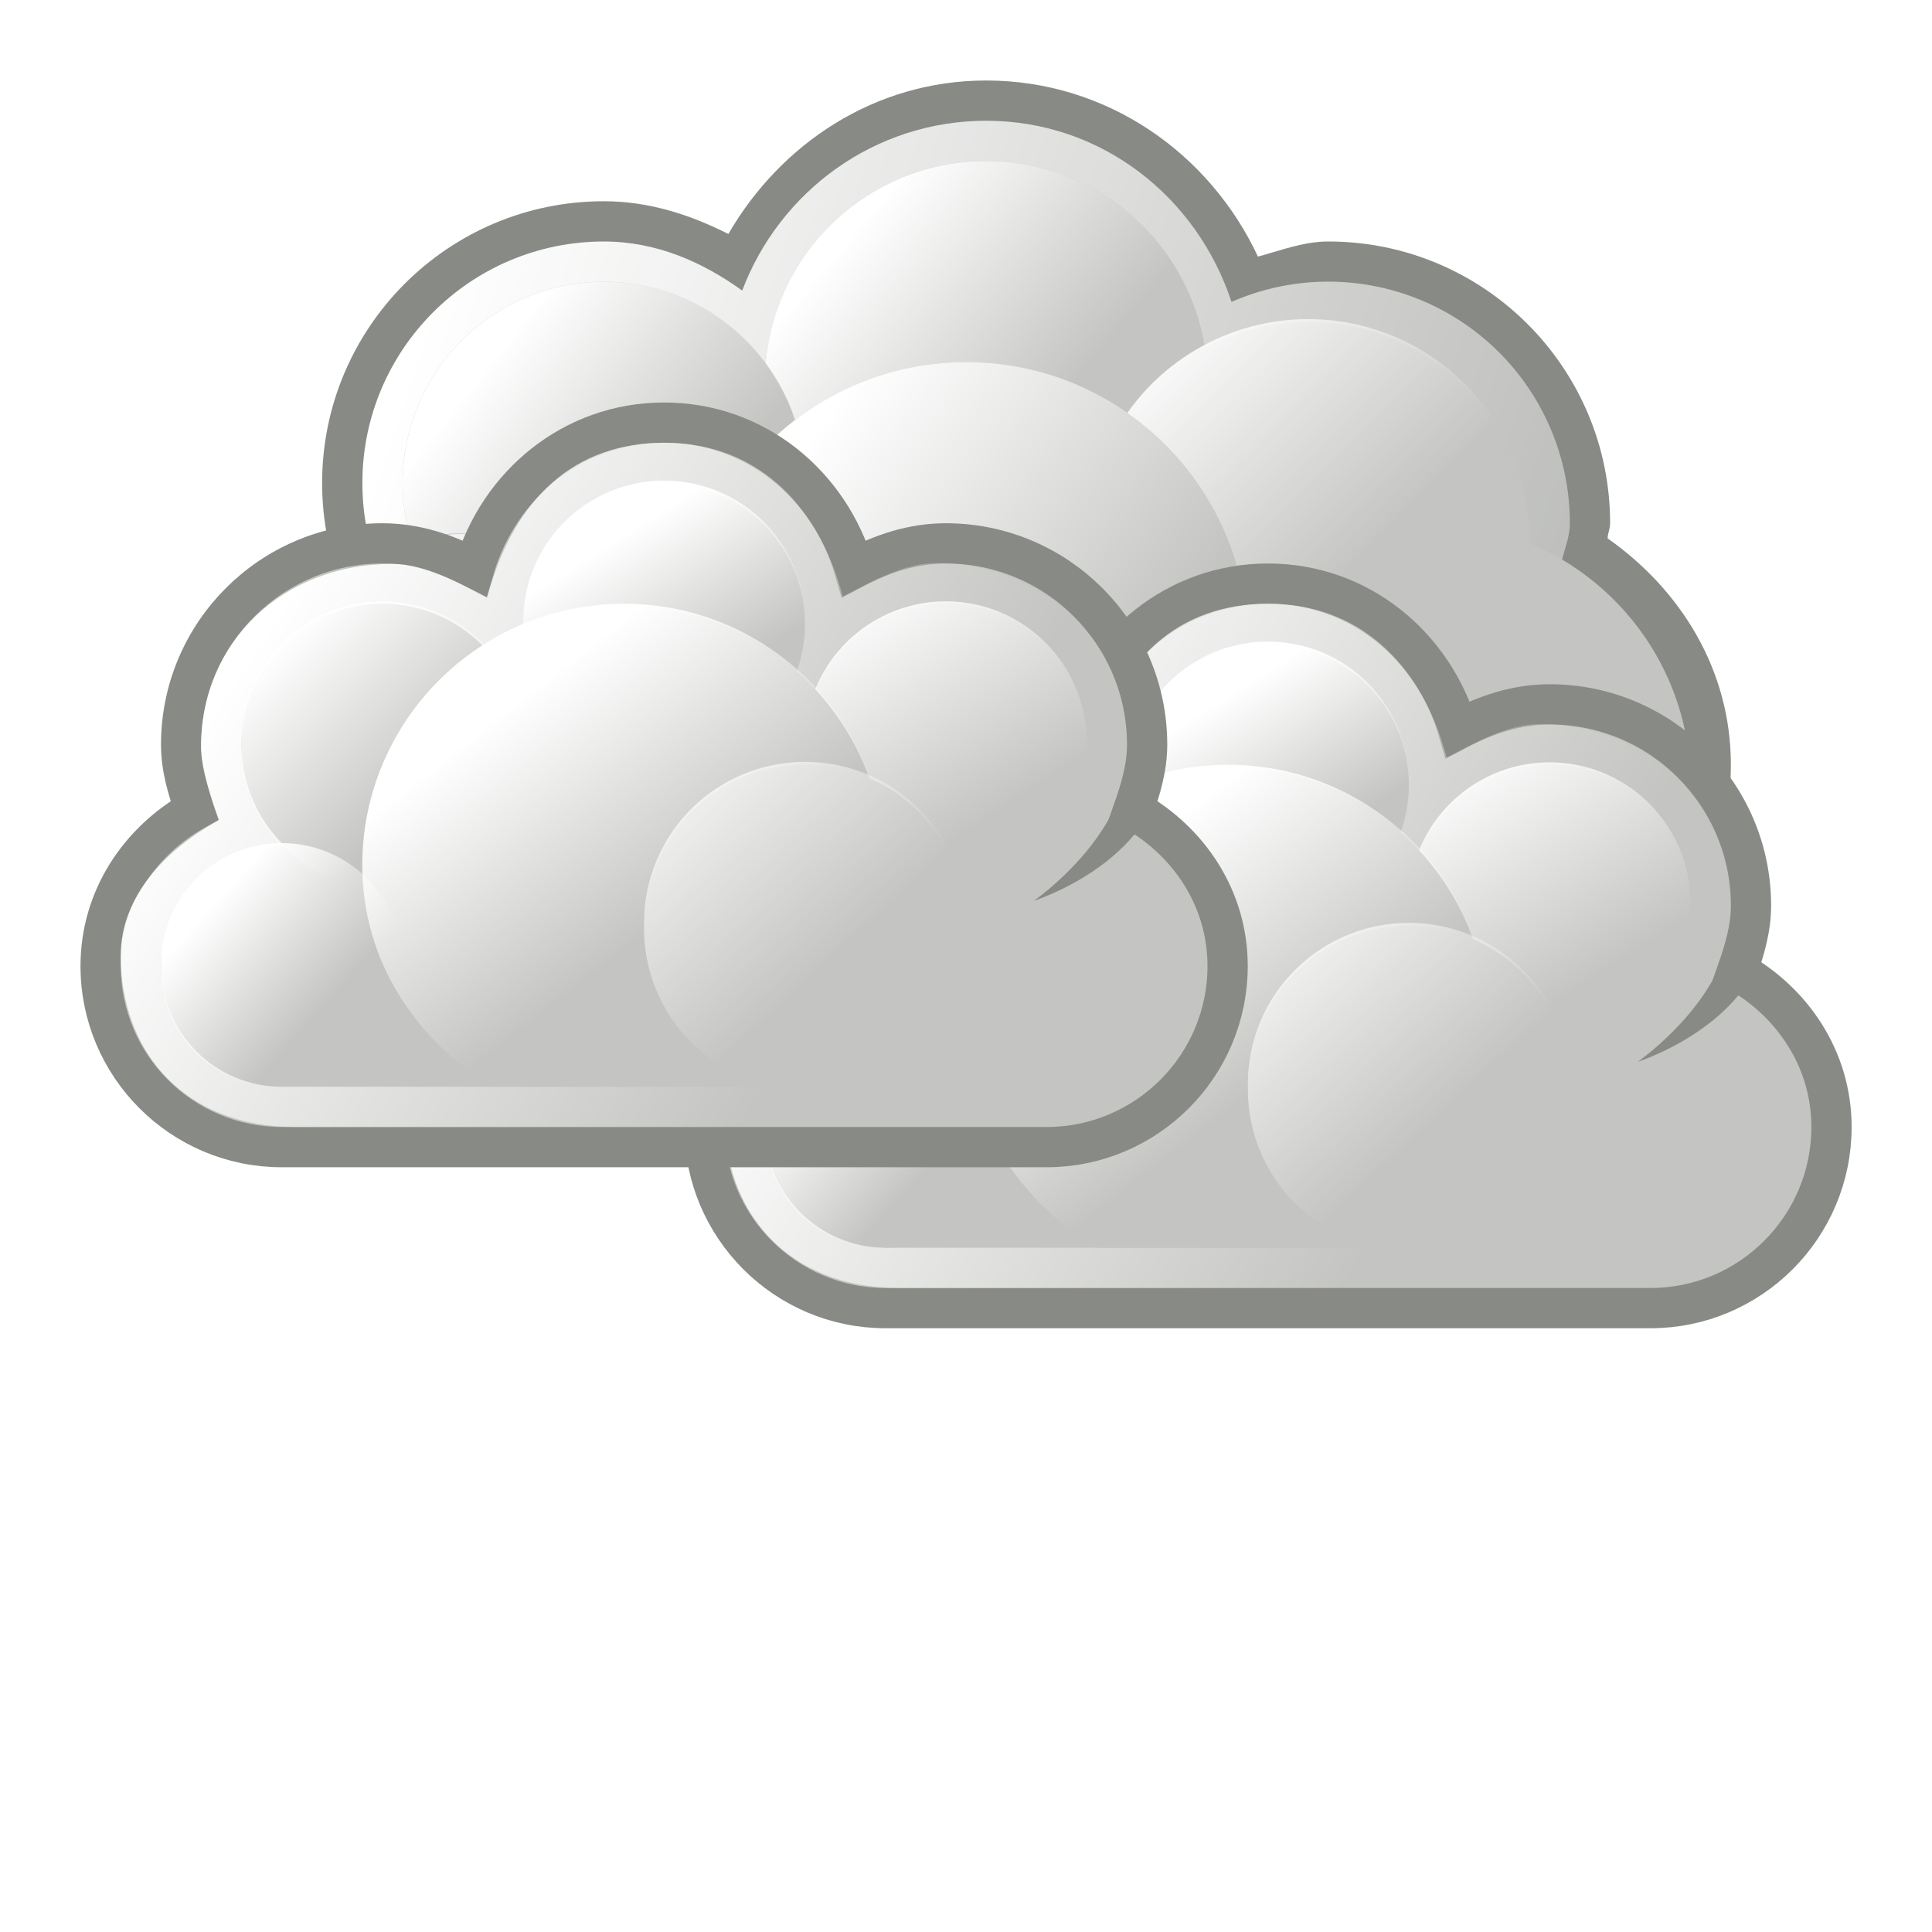
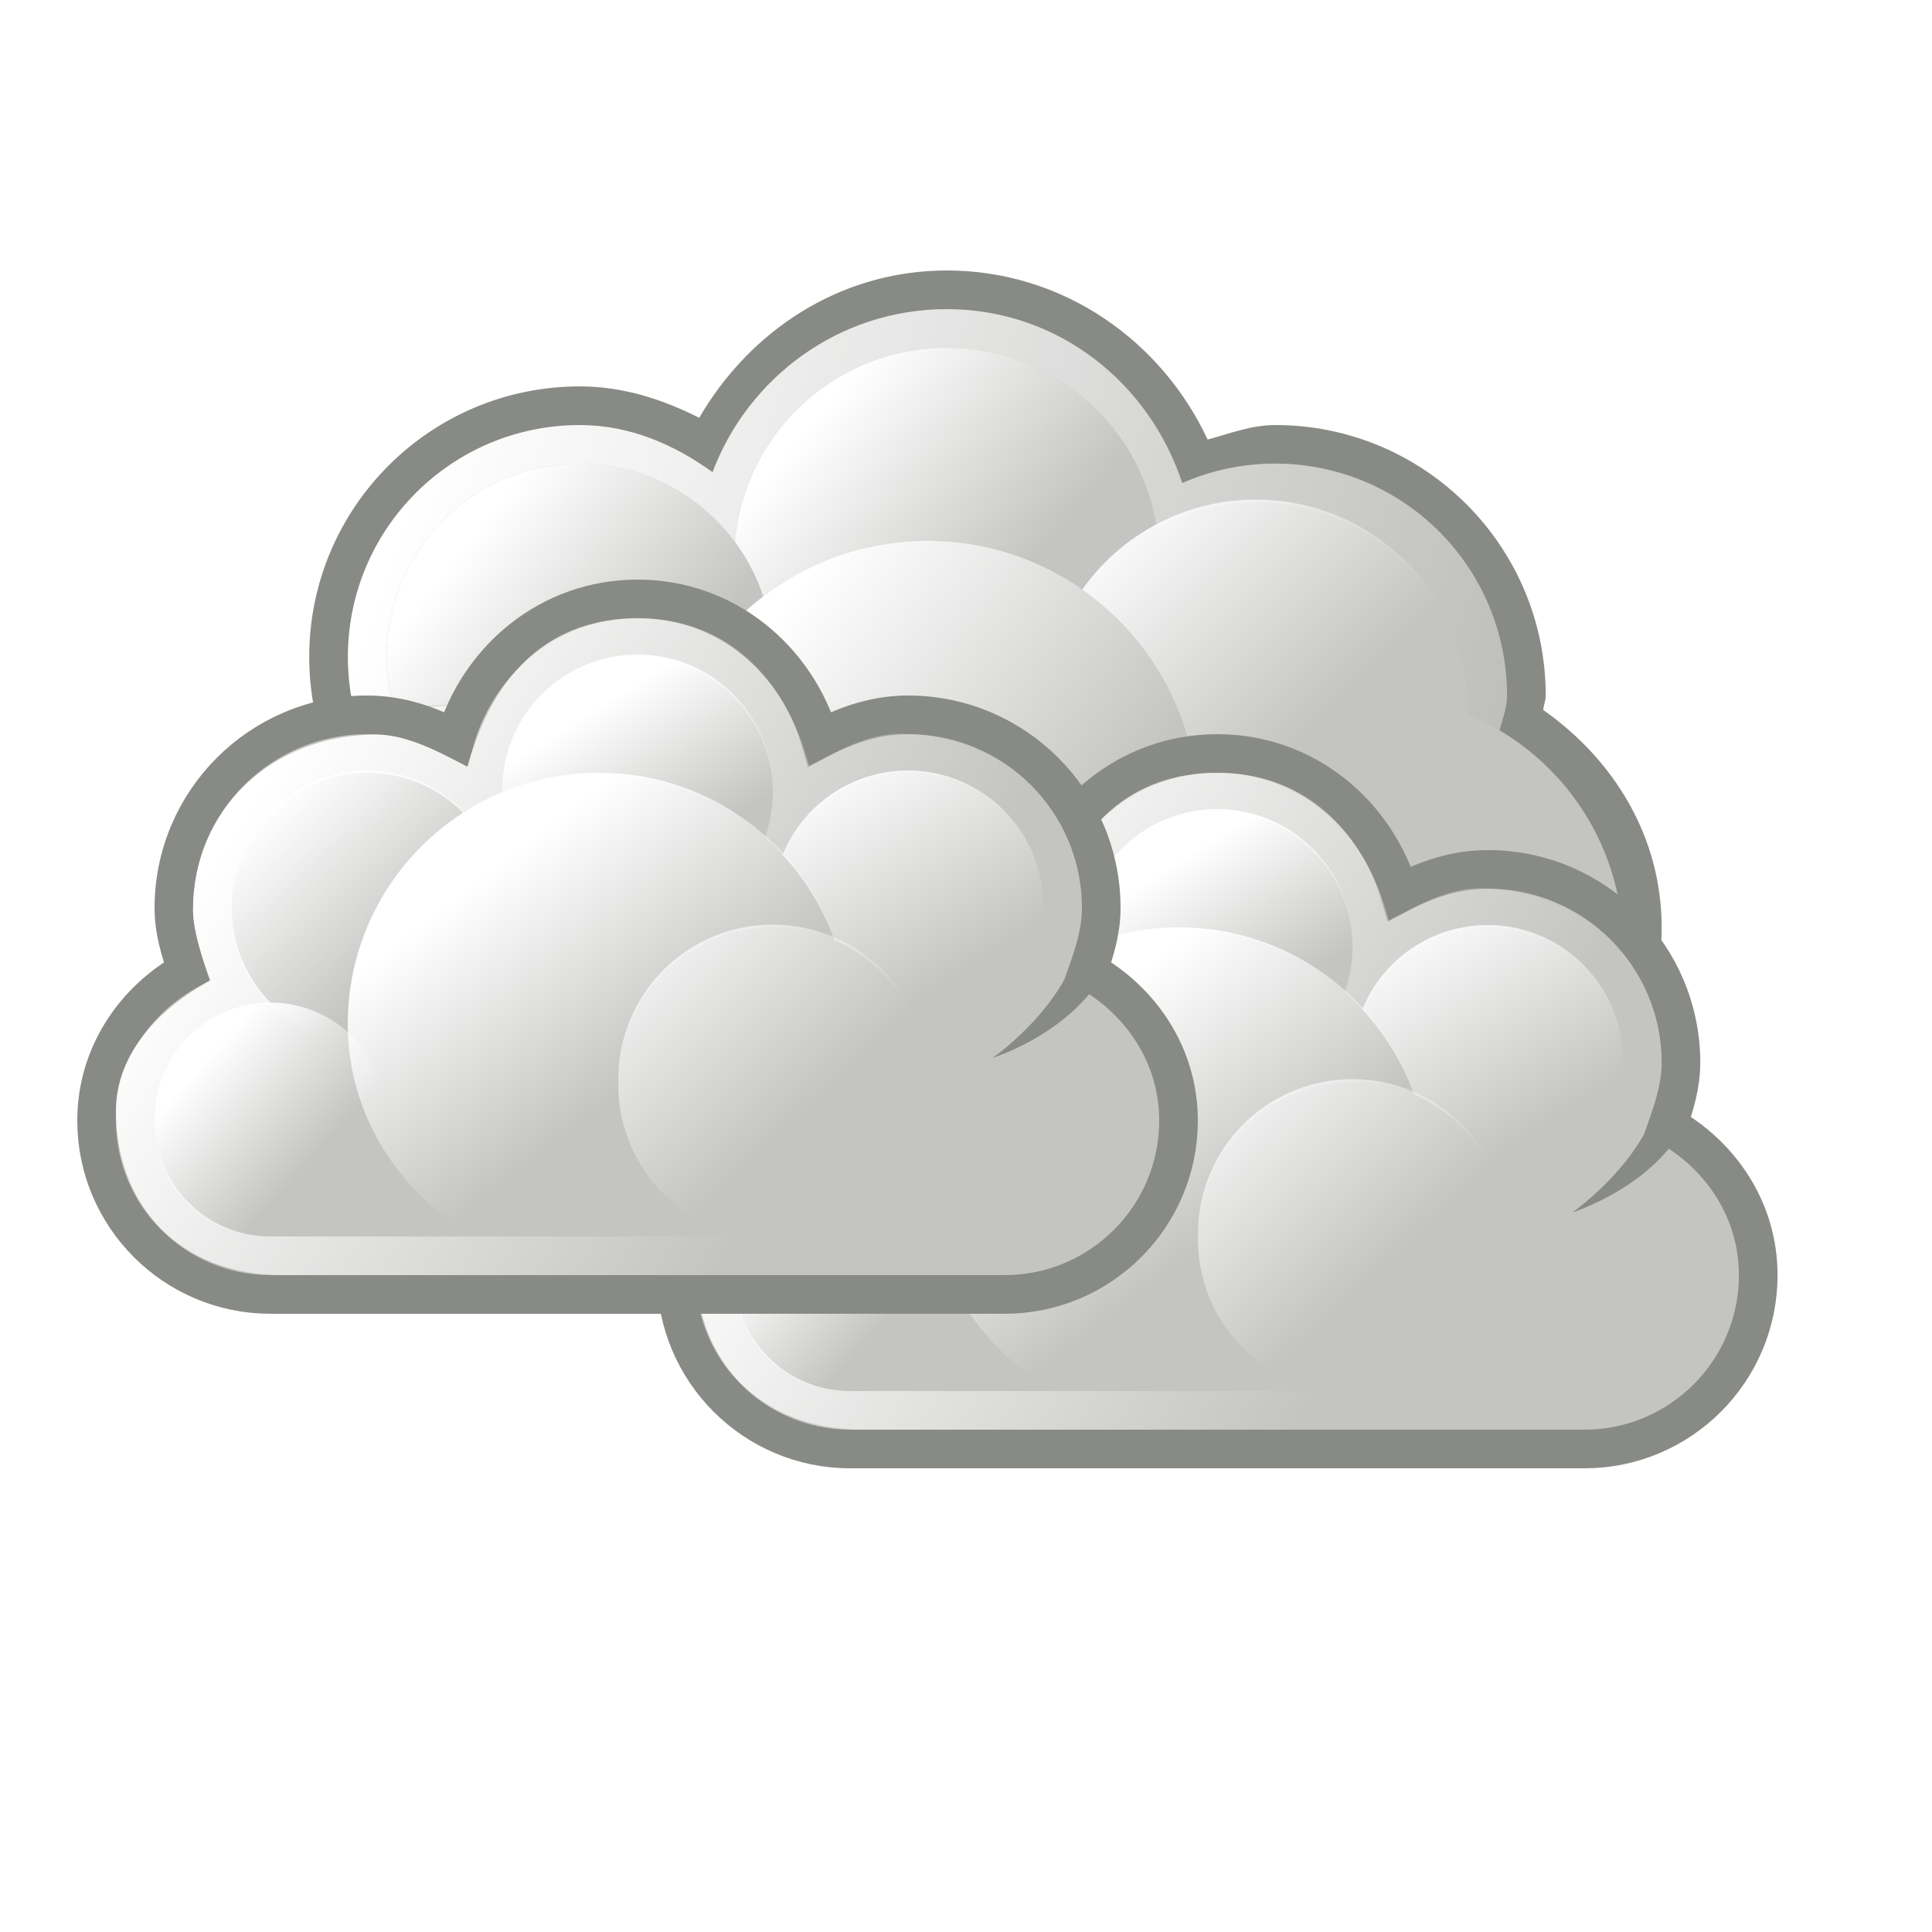
- <svg xmlns="http://www.w3.org/2000/svg" xmlns:xlink="http://www.w3.org/1999/xlink" width="48" height="48">
+ <svg xmlns="http://www.w3.org/2000/svg" xmlns:xlink="http://www.w3.org/1999/xlink" viewBox="0 0 50 40" width="48" height="48">
  <defs>
    <linearGradient xlink:href="#a" id="O" gradientUnits="userSpaceOnUse" x1="284.802" y1="-441.233" x2="288.9" y2="-436.831" />
    <linearGradient xlink:href="#b" id="N" gradientUnits="userSpaceOnUse" x1="286.666" y1="-439.484" x2="289.766" y2="-436.707" />
    <linearGradient xlink:href="#c" id="M" gradientUnits="userSpaceOnUse" x1="275.942" y1="-437.105" x2="279.975" y2="-431.918" />
    <linearGradient xlink:href="#a" id="L" gradientUnits="userSpaceOnUse" x1="285.941" y1="-439.939" x2="289.391" y2="-436.443" />
    <linearGradient xlink:href="#d" id="K" gradientUnits="userSpaceOnUse" x1="286.512" y1="-441.291" x2="289.854" y2="-436.145" />
    <linearGradient xlink:href="#e" id="J" gradientUnits="userSpaceOnUse" x1="287.517" y1="-439.753" x2="289.676" y2="-436.322" />
    <linearGradient xlink:href="#f" id="I" gradientUnits="userSpaceOnUse" x1="271.022" y1="-441.052" x2="285.029" y2="-431.97" />
    <linearGradient xlink:href="#a" id="H" gradientUnits="userSpaceOnUse" x1="284.802" y1="-441.233" x2="288.9" y2="-436.831" />
    <linearGradient id="b">
      <stop offset="0" stop-color="#fff" />
      <stop offset="1" stop-color="#fff" stop-opacity="0" />
    </linearGradient>
    <linearGradient xlink:href="#b" id="G" gradientUnits="userSpaceOnUse" x1="286.666" y1="-439.484" x2="289.766" y2="-436.707" />
    <linearGradient id="c">
      <stop offset="0" stop-color="#fff" />
      <stop offset="1" stop-color="#fff" stop-opacity="0" />
    </linearGradient>
    <linearGradient xlink:href="#c" id="F" gradientUnits="userSpaceOnUse" x1="275.942" y1="-437.105" x2="279.975" y2="-431.918" />
    <linearGradient id="a">
      <stop offset="0" stop-color="#fff" />
      <stop offset="1" stop-color="#fff" stop-opacity="0" />
    </linearGradient>
    <linearGradient xlink:href="#a" id="E" gradientUnits="userSpaceOnUse" x1="285.941" y1="-439.939" x2="289.391" y2="-436.443" />
    <linearGradient id="d">
      <stop offset="0" stop-color="#fff" />
      <stop offset="1" stop-color="#fff" stop-opacity="0" />
    </linearGradient>
    <linearGradient xlink:href="#d" id="D" gradientUnits="userSpaceOnUse" x1="286.512" y1="-441.291" x2="289.854" y2="-436.145" />
    <linearGradient id="e">
      <stop offset="0" stop-color="#fff" />
      <stop offset="1" stop-color="#fff" stop-opacity="0" />
    </linearGradient>
    <linearGradient xlink:href="#e" id="C" gradientUnits="userSpaceOnUse" x1="287.517" y1="-439.753" x2="289.676" y2="-436.322" />
    <linearGradient id="f">
      <stop offset="0" stop-color="#fff" />
      <stop offset="1" stop-color="#fff" stop-opacity="0" />
    </linearGradient>
    <linearGradient xlink:href="#f" id="B" gradientUnits="userSpaceOnUse" x1="271.022" y1="-441.052" x2="285.029" y2="-431.97" />
    <linearGradient id="g">
      <stop offset="0" stop-color="#fff" />
      <stop offset="1" stop-color="#fff" stop-opacity="0" />
    </linearGradient>
    <linearGradient xlink:href="#g" id="A" gradientUnits="userSpaceOnUse" x1="-156.29" y1="-100.534" x2="-153.098" y2="-96.545" />
    <linearGradient id="h">
      <stop offset="0" stop-color="#fff" />
      <stop offset="1" stop-color="#fff" stop-opacity="0" />
    </linearGradient>
    <linearGradient xlink:href="#h" id="z" gradientUnits="userSpaceOnUse" x1="238.005" y1="-388.475" x2="245.655" y2="-382.645" />
    <linearGradient id="i">
      <stop offset="0" stop-color="#fff" />
      <stop offset="1" stop-color="#fff" stop-opacity="0" />
    </linearGradient>
    <linearGradient xlink:href="#i" id="y" gradientUnits="userSpaceOnUse" x1="230.876" y1="-390.44" x2="235.257" y2="-386.959" />
    <linearGradient id="j">
      <stop offset="0" stop-color="#fff" />
      <stop offset="1" stop-color="#fff" stop-opacity="0" />
    </linearGradient>
    <linearGradient xlink:href="#j" id="x" gradientUnits="userSpaceOnUse" x1="246.74" y1="-391.314" x2="252.698" y2="-385.352" />
    <linearGradient id="k">
      <stop offset="0" stop-color="#fff" />
      <stop offset="1" stop-color="#fff" stop-opacity="0" />
    </linearGradient>
    <linearGradient xlink:href="#k" id="w" gradientUnits="userSpaceOnUse" x1="240.074" y1="-393.407" x2="245.827" y2="-388.55" />
    <linearGradient id="l">
      <stop offset="0" stop-color="#fff" />
      <stop offset="1" stop-color="#fff" stop-opacity="0" />
    </linearGradient>
    <linearGradient xlink:href="#l" id="v" gradientUnits="userSpaceOnUse" gradientTransform="translate(69.003 102)" x1="228.503" y1="-392.306" x2="278.915" y2="-375.38" />
    <linearGradient id="u">
      <stop offset="0" stop-color="#fff" />
      <stop offset="1" stop-color="#fff" stop-opacity="0" />
    </linearGradient>
    <linearGradient id="t">
      <stop offset="0" stop-color="#fff" />
      <stop offset="1" stop-color="#fff" stop-opacity="0" />
    </linearGradient>
    <linearGradient id="o">
      <stop offset="0" stop-color="#fff" />
      <stop offset="1" stop-color="#fff" stop-opacity="0" />
    </linearGradient>
    <linearGradient id="m">
      <stop offset="0" stop-color="#fff" />
      <stop offset="1" stop-color="#fff" stop-opacity="0" />
    </linearGradient>
    <linearGradient id="s">
      <stop offset="0" stop-color="#edd400" />
      <stop offset="1" stop-color="#edd400" stop-opacity="0" />
    </linearGradient>
    <linearGradient id="n">
      <stop offset="0" stop-color="#fcaf3e" />
      <stop offset="1" stop-color="#fcaf3e" stop-opacity="0" />
    </linearGradient>
    <linearGradient id="r">
      <stop offset="0" stop-color="#fce94f" />
      <stop offset="1" stop-color="#fce94f" stop-opacity="0" />
    </linearGradient>
    <linearGradient id="q">
      <stop offset="0" stop-color="#eeeeec" />
      <stop offset="1" stop-color="#eeeeec" stop-opacity="0" />
    </linearGradient>
    <linearGradient id="p">
      <stop offset="0" stop-color="#fff" />
      <stop offset="1" stop-color="#fff" stop-opacity="0" />
    </linearGradient>
  </defs>
  <path d="M24.503 2c-2.773 0-5.109 1.574-6.407 3.813C17.152 5.337 16.131 5 15.003 5c-3.864 0-7 3.136-7 7s3.136 7 7 7c2.42 0 4.43-1.32 5.687-3.188 1.134.69 2.39 1.188 3.813 1.188.913 0 1.753-.232 2.562-.531.51.867 1.18 1.58 2 2.156-.007.13-.062.243-.062.375 0 3.864 3.136 7 7 7s7-3.136 7-7c0-2.37-1.26-4.358-3.063-5.625.007-.13.063-.243.063-.375 0-3.864-3.136-7-7-7-.623 0-1.176.222-1.75.375C30.058 3.816 27.51 2 24.503 2z" fill="#888a85" />
  <path d="M311.503-295c-2.78 0-5.135 1.762-6.063 4.219-.985-.71-2.131-1.219-3.437-1.219-3.312 0-6 2.688-6 6s2.688 6 6 6c2.427 0 4.493-1.456 5.437-3.531 1.12.917 2.502 1.531 4.063 1.531 1.074 0 2.044-.319 2.937-.781.398 1 1.101 1.786 1.938 2.437-.18.596-.375 1.19-.375 1.844 0 3.588 2.912 6.5 6.5 6.5s6.5-2.912 6.5-6.5c0-2.36-1.335-4.33-3.22-5.469.063-.347.22-.666.22-1.031a6.002 6.002 0 0 0-8.407-5.5c-.853-2.594-3.215-4.5-6.093-4.5z" fill="url(#v)" transform="translate(-287 298)" />
  <path d="M42.003 19.5a6.5 6.5 0 1 1-13 0 6.5 6.5 0 1 1 13 0zM30.003 9.5a5.5 5.5 0 1 1-11 0 5.5 5.5 0 1 1 11 0z" fill="#c4c5c2" />
  <path d="M250.183-389.301a6.231 6.231 0 1 1-12.463 0 6.231 6.231 0 1 1 12.463 0z" transform="translate(-190.817 353.11) scale(.88263)" fill="url(#w)" />
  <path d="M38.003 13.5a5.5 5.5 0 1 1-11 0 5.5 5.5 0 1 1 11 0z" fill="#c4c5c2" />
  <path d="M257.254-385.788a6.033 6.033 0 1 1-12.065 0 6.033 6.033 0 1 1 12.065 0z" transform="matrix(.91173 0 0 .91173 -196.543 365.234)" fill="url(#x)" />
  <path d="M20.003 12a5 5 0 1 1-10 0 5 5 0 1 1 10 0z" fill="#c4c5c2" />
  <path d="M237.809-387.887a4.375 4.375 0 1 1-8.75 0 4.375 4.375 0 1 1 8.75 0z" transform="matrix(1.1428 0 0 1.1428 -251.765 455.277)" fill="url(#y)" />
  <path d="M31.003 16a7 7 0 1 1-14 0 7 7 0 1 1 14 0z" fill="#c4c5c2" />
  <path d="M248.548-383.667a6.74 6.74 0 1 1-13.48 0 6.74 6.74 0 1 1 13.48 0z" transform="matrix(1.03864 0 0 1.03864 -227.148 414.49)" fill="url(#z)" />
  <g>
    <path d="M16.587 18.4a5.078 5.078 0 1 1-10.155 0 5.078 5.078 0 1 1 10.155 0z" fill="#c4c5c2" />
    <path d="M-151.938-96.938a3.125 3.125 0 1 1-6.25 0 3.125 3.125 0 1 1 6.25 0z" transform="matrix(1.62483 0 0 1.62483 263.518 175.849)" fill="url(#A)" />
  </g>
  <g>
    <path d="M31.503 14.5c-2.271 0-4.11 1.55-4.72 3.625-.692-.364-1.444-.625-2.28-.625-2.76 0-5 2.24-5 5 0 .579.162 1.108.343 1.625-1.373.77-2.343 2.189-2.343 3.875 0 2.484 2.016 4.5 4.5 4.5h19c2.484 0 4.5-2.016 4.5-4.5 0-1.686-.97-3.104-2.344-3.875.181-.517.344-1.046.344-1.625 0-2.76-2.24-5-5-5-.837 0-1.588.261-2.282.625-.608-2.075-2.448-3.625-4.718-3.625z" fill="#c4c5c2" stroke="#888a85" stroke-miterlimit="2" />
    <path d="M280.5-445c-2.19 0-3.724 1.336-4.396 3.844-.668-.344-1.547-.834-2.354-.834-2.717 0-4.755 1.939-4.755 4.546 0 .546.267 1.333.442 1.822-1.325.728-2.437 1.89-2.437 3.372 0 2.346 1.546 4.25 4.34 4.25h18.32c2.772 0 4.34-1.904 4.34-4.25 0-1.592-1.112-2.666-2.437-3.394.175-.489.464-1.254.464-1.8 0-2.607-2.116-4.568-4.777-4.568-.807 0-1.642.49-2.31.833-.65-2.421-2.25-3.821-4.44-3.821z" fill="url(#B)" transform="translate(-248.997 460)" />
    <path d="M35.003 19.5a3.5 3.5 0 1 1-7 0 3.5 3.5 0 1 1 7 0z" fill="#c4c5c2" />
    <path transform="matrix(1.0566 0 0 1.0566 -273.196 481.863)" d="M291.688-437.594a3.313 3.313 0 1 1-6.625 0 3.313 3.313 0 1 1 6.625 0z" fill="url(#C)" />
    <path fill="#c4c5c2" d="M22.003 22h20v9h-20z" />
    <path d="M25.002 28a3 3 0 1 1-6 0 3 3 0 1 1 6 0zM42.003 22.5a3.5 3.5 0 1 1-7 0 3.5 3.5 0 1 1 7 0z" fill="#c4c5c2" />
    <path transform="matrix(1.0566 0 0 1.0566 -266.196 484.863)" d="M291.688-437.594a3.313 3.313 0 1 1-6.625 0 3.313 3.313 0 1 1 6.625 0z" fill="url(#D)" />
    <path d="M28.003 22.5a3.5 3.5 0 1 1-7 0 3.5 3.5 0 1 1 7 0z" fill="#c4c5c2" />
    <path transform="matrix(1.0566 0 0 1.0566 -280.196 484.863)" d="M291.688-437.594a3.313 3.313 0 1 1-6.625 0 3.313 3.313 0 1 1 6.625 0z" fill="url(#E)" />
    <path d="M30.471 19.031c-3.579 0-6.468 2.92-6.468 6.5 0 2.37 1.349 4.338 3.25 5.469h6.468c1.9-1.131 3.25-3.13 3.25-5.5 0-3.58-2.92-6.469-6.5-6.469z" fill="#c4c5c2" />
    <path d="M280.5-441a6.502 6.502 0 0 0-6.5 6.5c0 2.376 1.345 4.366 3.25 5.5h6.5c1.905-1.134 3.25-3.124 3.25-5.5 0-3.588-2.912-6.5-6.5-6.5z" fill="url(#F)" transform="translate(-249.997 460)" />
    <path d="M291.688-437.594a3.313 3.313 0 1 1-6.625 0 3.313 3.313 0 1 1 6.625 0z" transform="translate(-239.167 424.311) scale(.90566)" fill="url(#G)" />
    <path d="M43.959 22.666c-.002 2.685-3.27 3.714-3.27 3.714s2.35-1.626 2.338-3.705l.932-.009z" fill="#888a85" fill-rule="evenodd" />
    <g>
      <path d="M39.003 27a4 4 0 1 1-8 0 4 4 0 1 1 8 0z" fill="#c4c5c2" />
      <path transform="matrix(1.20755 0 0 1.20755 -313.224 555.415)" d="M291.688-437.594a3.313 3.313 0 1 1-6.625 0 3.313 3.313 0 1 1 6.625 0z" fill="url(#H)" />
    </g>
  </g>
  <g>
    <path d="M16.5 10.5c-2.27 0-4.11 1.55-4.719 3.625-.693-.364-1.444-.625-2.281-.625-2.76 0-5 2.24-5 5 0 .579.163 1.108.344 1.625C3.47 20.895 2.5 22.314 2.5 24c0 2.484 2.016 4.5 4.5 4.5h19c2.484 0 4.5-2.016 4.5-4.5 0-1.686-.97-3.104-2.344-3.875.181-.517.344-1.046.344-1.625 0-2.76-2.24-5-5-5-.837 0-1.588.261-2.281.625-.61-2.075-2.448-3.625-4.719-3.625z" fill="#c4c5c2" stroke="#888a85" stroke-miterlimit="2" />
    <path d="M280.5-445c-2.19 0-3.724 1.336-4.396 3.844-.668-.344-1.547-.834-2.354-.834-2.717 0-4.755 1.939-4.755 4.546 0 .546.267 1.333.442 1.822-1.325.728-2.437 1.89-2.437 3.372 0 2.346 1.546 4.25 4.34 4.25h18.32c2.772 0 4.34-1.904 4.34-4.25 0-1.592-1.112-2.666-2.437-3.394.175-.489.464-1.254.464-1.8 0-2.607-2.116-4.568-4.777-4.568-.807 0-1.642.49-2.31.833-.65-2.421-2.25-3.821-4.44-3.821z" fill="url(#I)" transform="translate(-264 456)" />
    <path d="M20 15.5a3.5 3.5 0 1 1-7 0 3.5 3.5 0 1 1 7 0z" fill="#c4c5c2" />
    <path transform="matrix(1.0566 0 0 1.0566 -288.198 477.863)" d="M291.688-437.594a3.313 3.313 0 1 1-6.625 0 3.313 3.313 0 1 1 6.625 0z" fill="url(#J)" />
    <path fill="#c4c5c2" d="M7 18h20v9H7z" />
    <path d="M10 24a3 3 0 1 1-6 0 3 3 0 1 1 6 0zM27 18.5a3.5 3.5 0 1 1-7 0 3.5 3.5 0 1 1 7 0z" fill="#c4c5c2" />
    <path transform="matrix(1.0566 0 0 1.0566 -281.198 480.863)" d="M291.688-437.594a3.313 3.313 0 1 1-6.625 0 3.313 3.313 0 1 1 6.625 0z" fill="url(#K)" />
    <path d="M13 18.5a3.5 3.5 0 1 1-7 0 3.5 3.5 0 1 1 7 0z" fill="#c4c5c2" />
    <path transform="matrix(1.0566 0 0 1.0566 -295.198 480.863)" d="M291.688-437.594a3.313 3.313 0 1 1-6.625 0 3.313 3.313 0 1 1 6.625 0z" fill="url(#L)" />
    <path d="M15.469 15.031c-3.58 0-6.469 2.92-6.469 6.5 0 2.37 1.35 4.338 3.25 5.469h6.469c1.9-1.131 3.25-3.13 3.25-5.5 0-3.58-2.92-6.469-6.5-6.469z" fill="#c4c5c2" />
    <path d="M280.5-441a6.502 6.502 0 0 0-6.5 6.5c0 2.376 1.345 4.366 3.25 5.5h6.5c1.905-1.134 3.25-3.124 3.25-5.5 0-3.588-2.912-6.5-6.5-6.5z" fill="url(#M)" transform="translate(-265 456)" />
    <path d="M291.688-437.594a3.313 3.313 0 1 1-6.625 0 3.313 3.313 0 1 1 6.625 0z" transform="translate(-254.17 420.311) scale(.90566)" fill="url(#N)" />
    <path d="M28.956 18.666c-.001 2.685-3.269 3.714-3.269 3.714s2.349-1.626 2.337-3.705l.932-.009z" fill="#888a85" fill-rule="evenodd" />
    <g>
      <path d="M24 23a4 4 0 1 1-8 0 4 4 0 1 1 8 0z" fill="#c4c5c2" />
      <path transform="matrix(1.20755 0 0 1.20755 -328.226 551.415)" d="M291.688-437.594a3.313 3.313 0 1 1-6.625 0 3.313 3.313 0 1 1 6.625 0z" fill="url(#O)" />
    </g>
  </g>
</svg>
